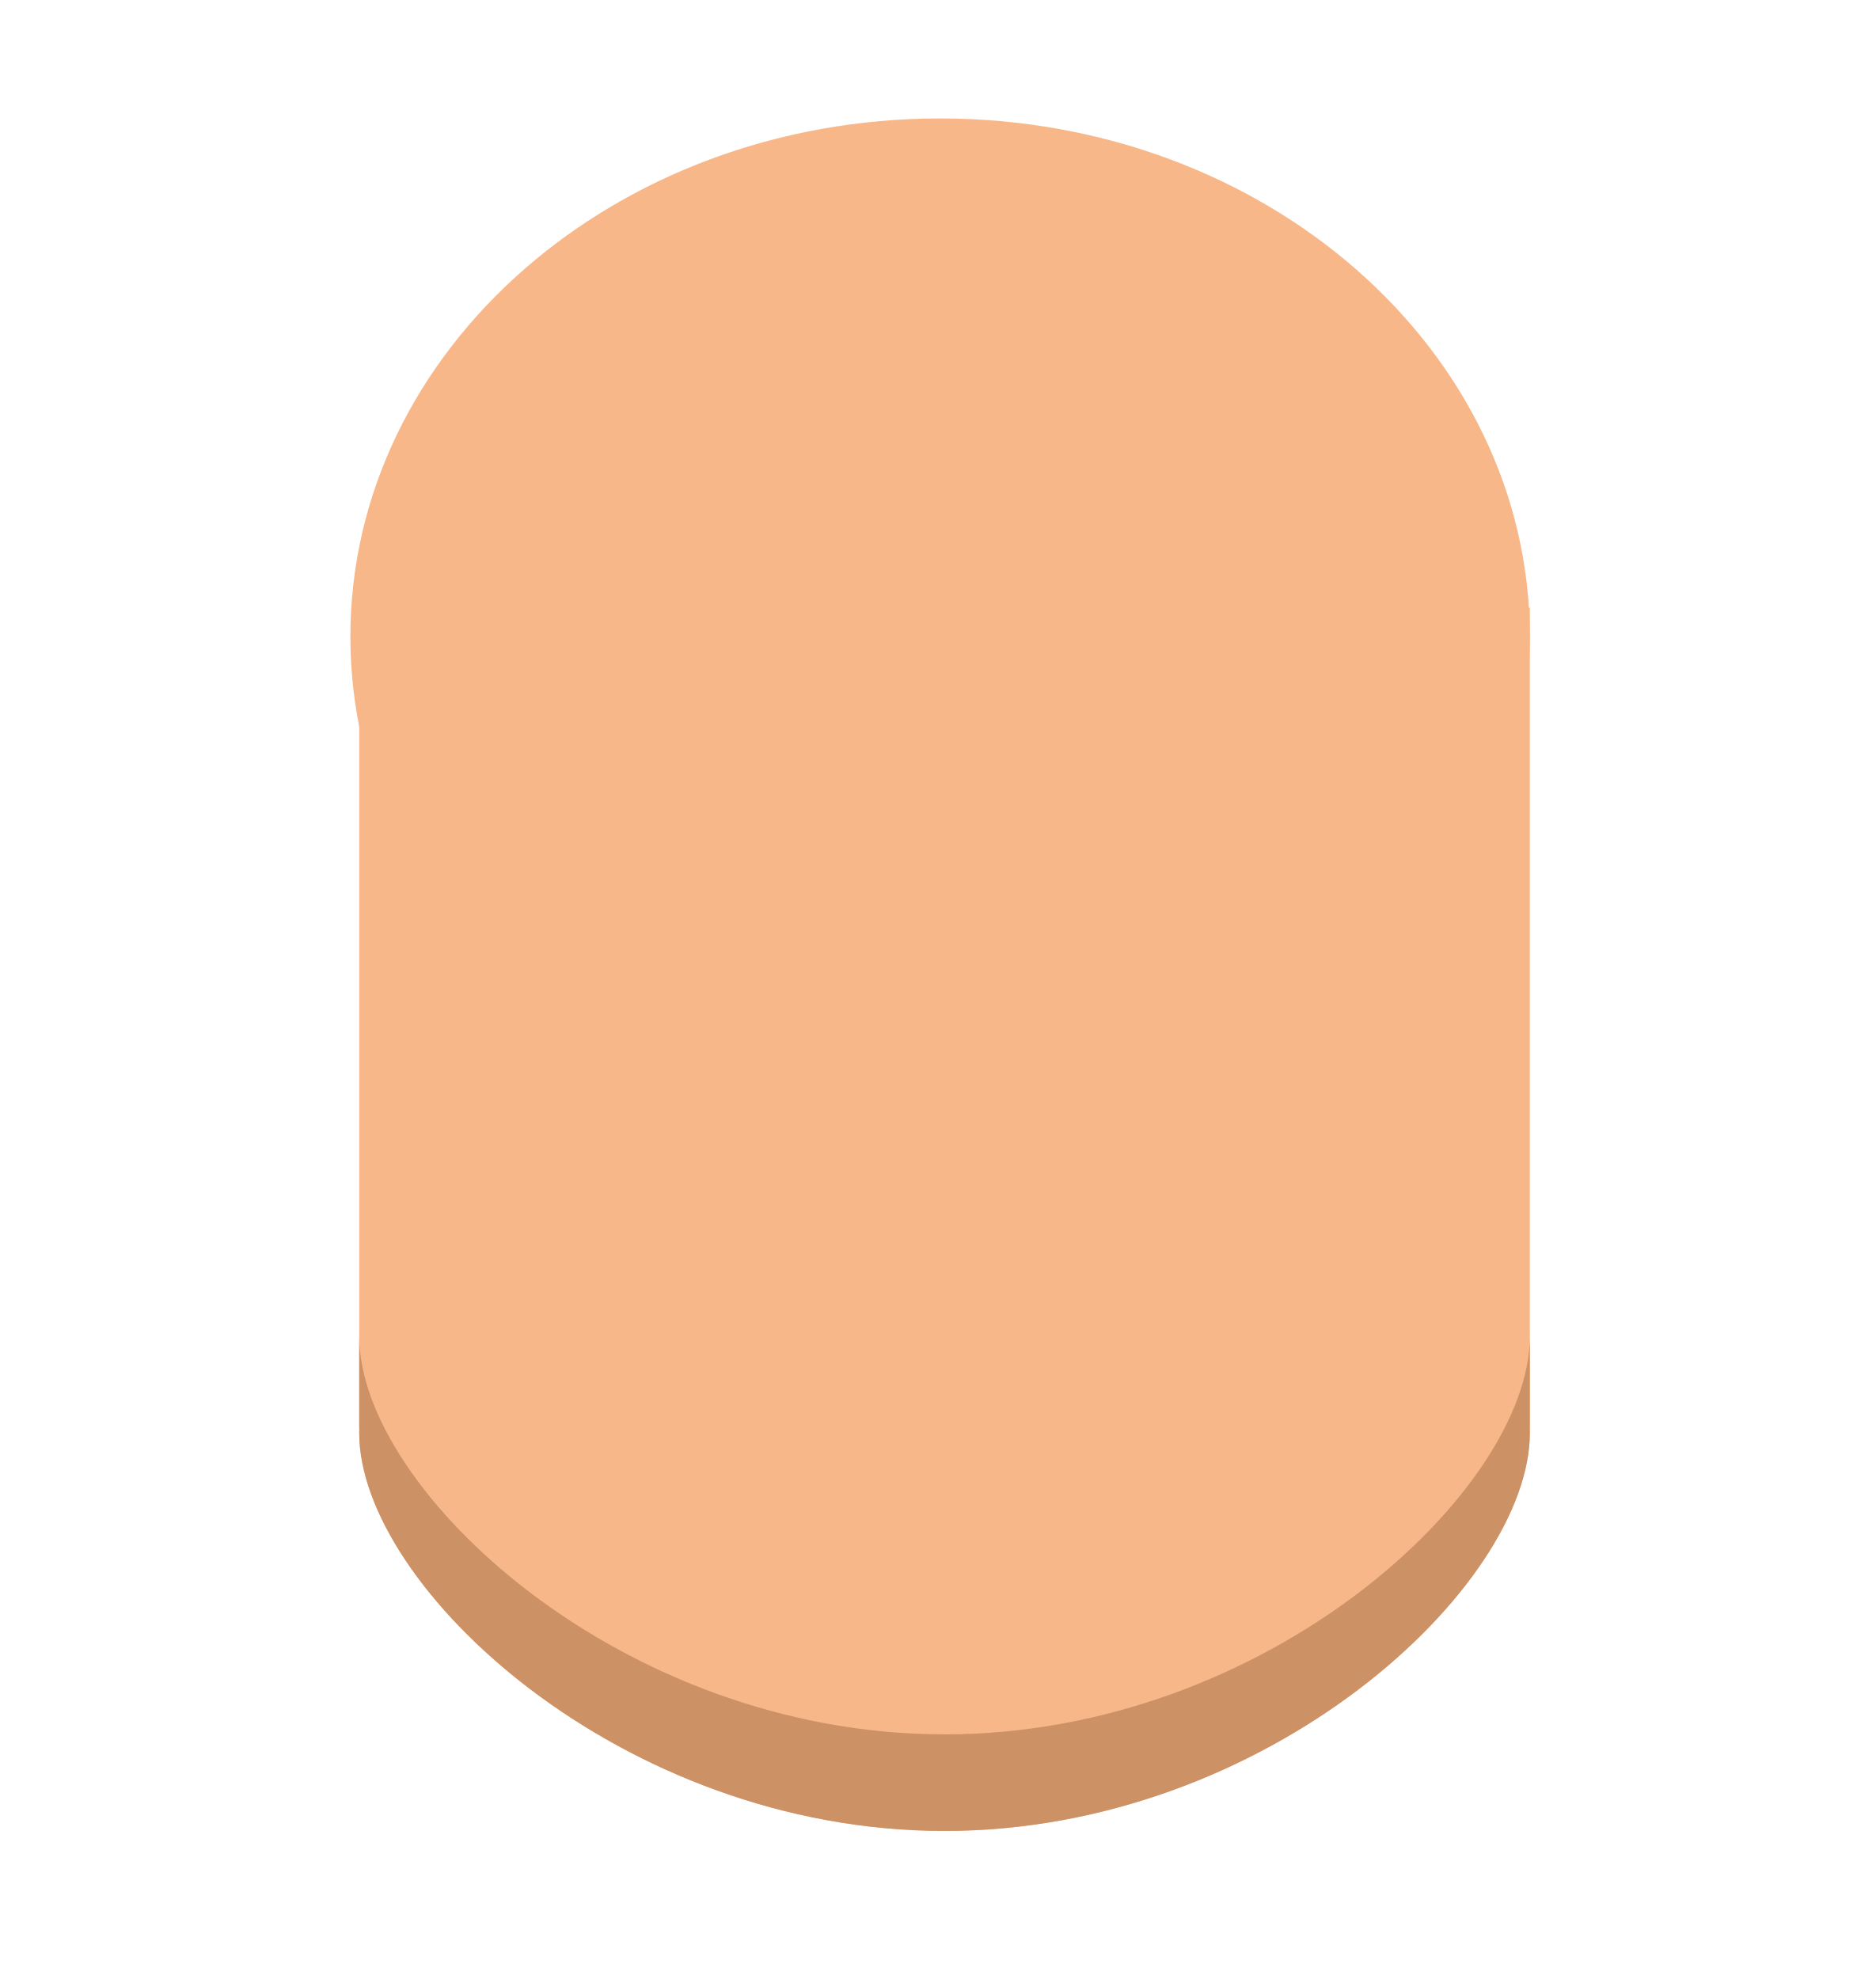
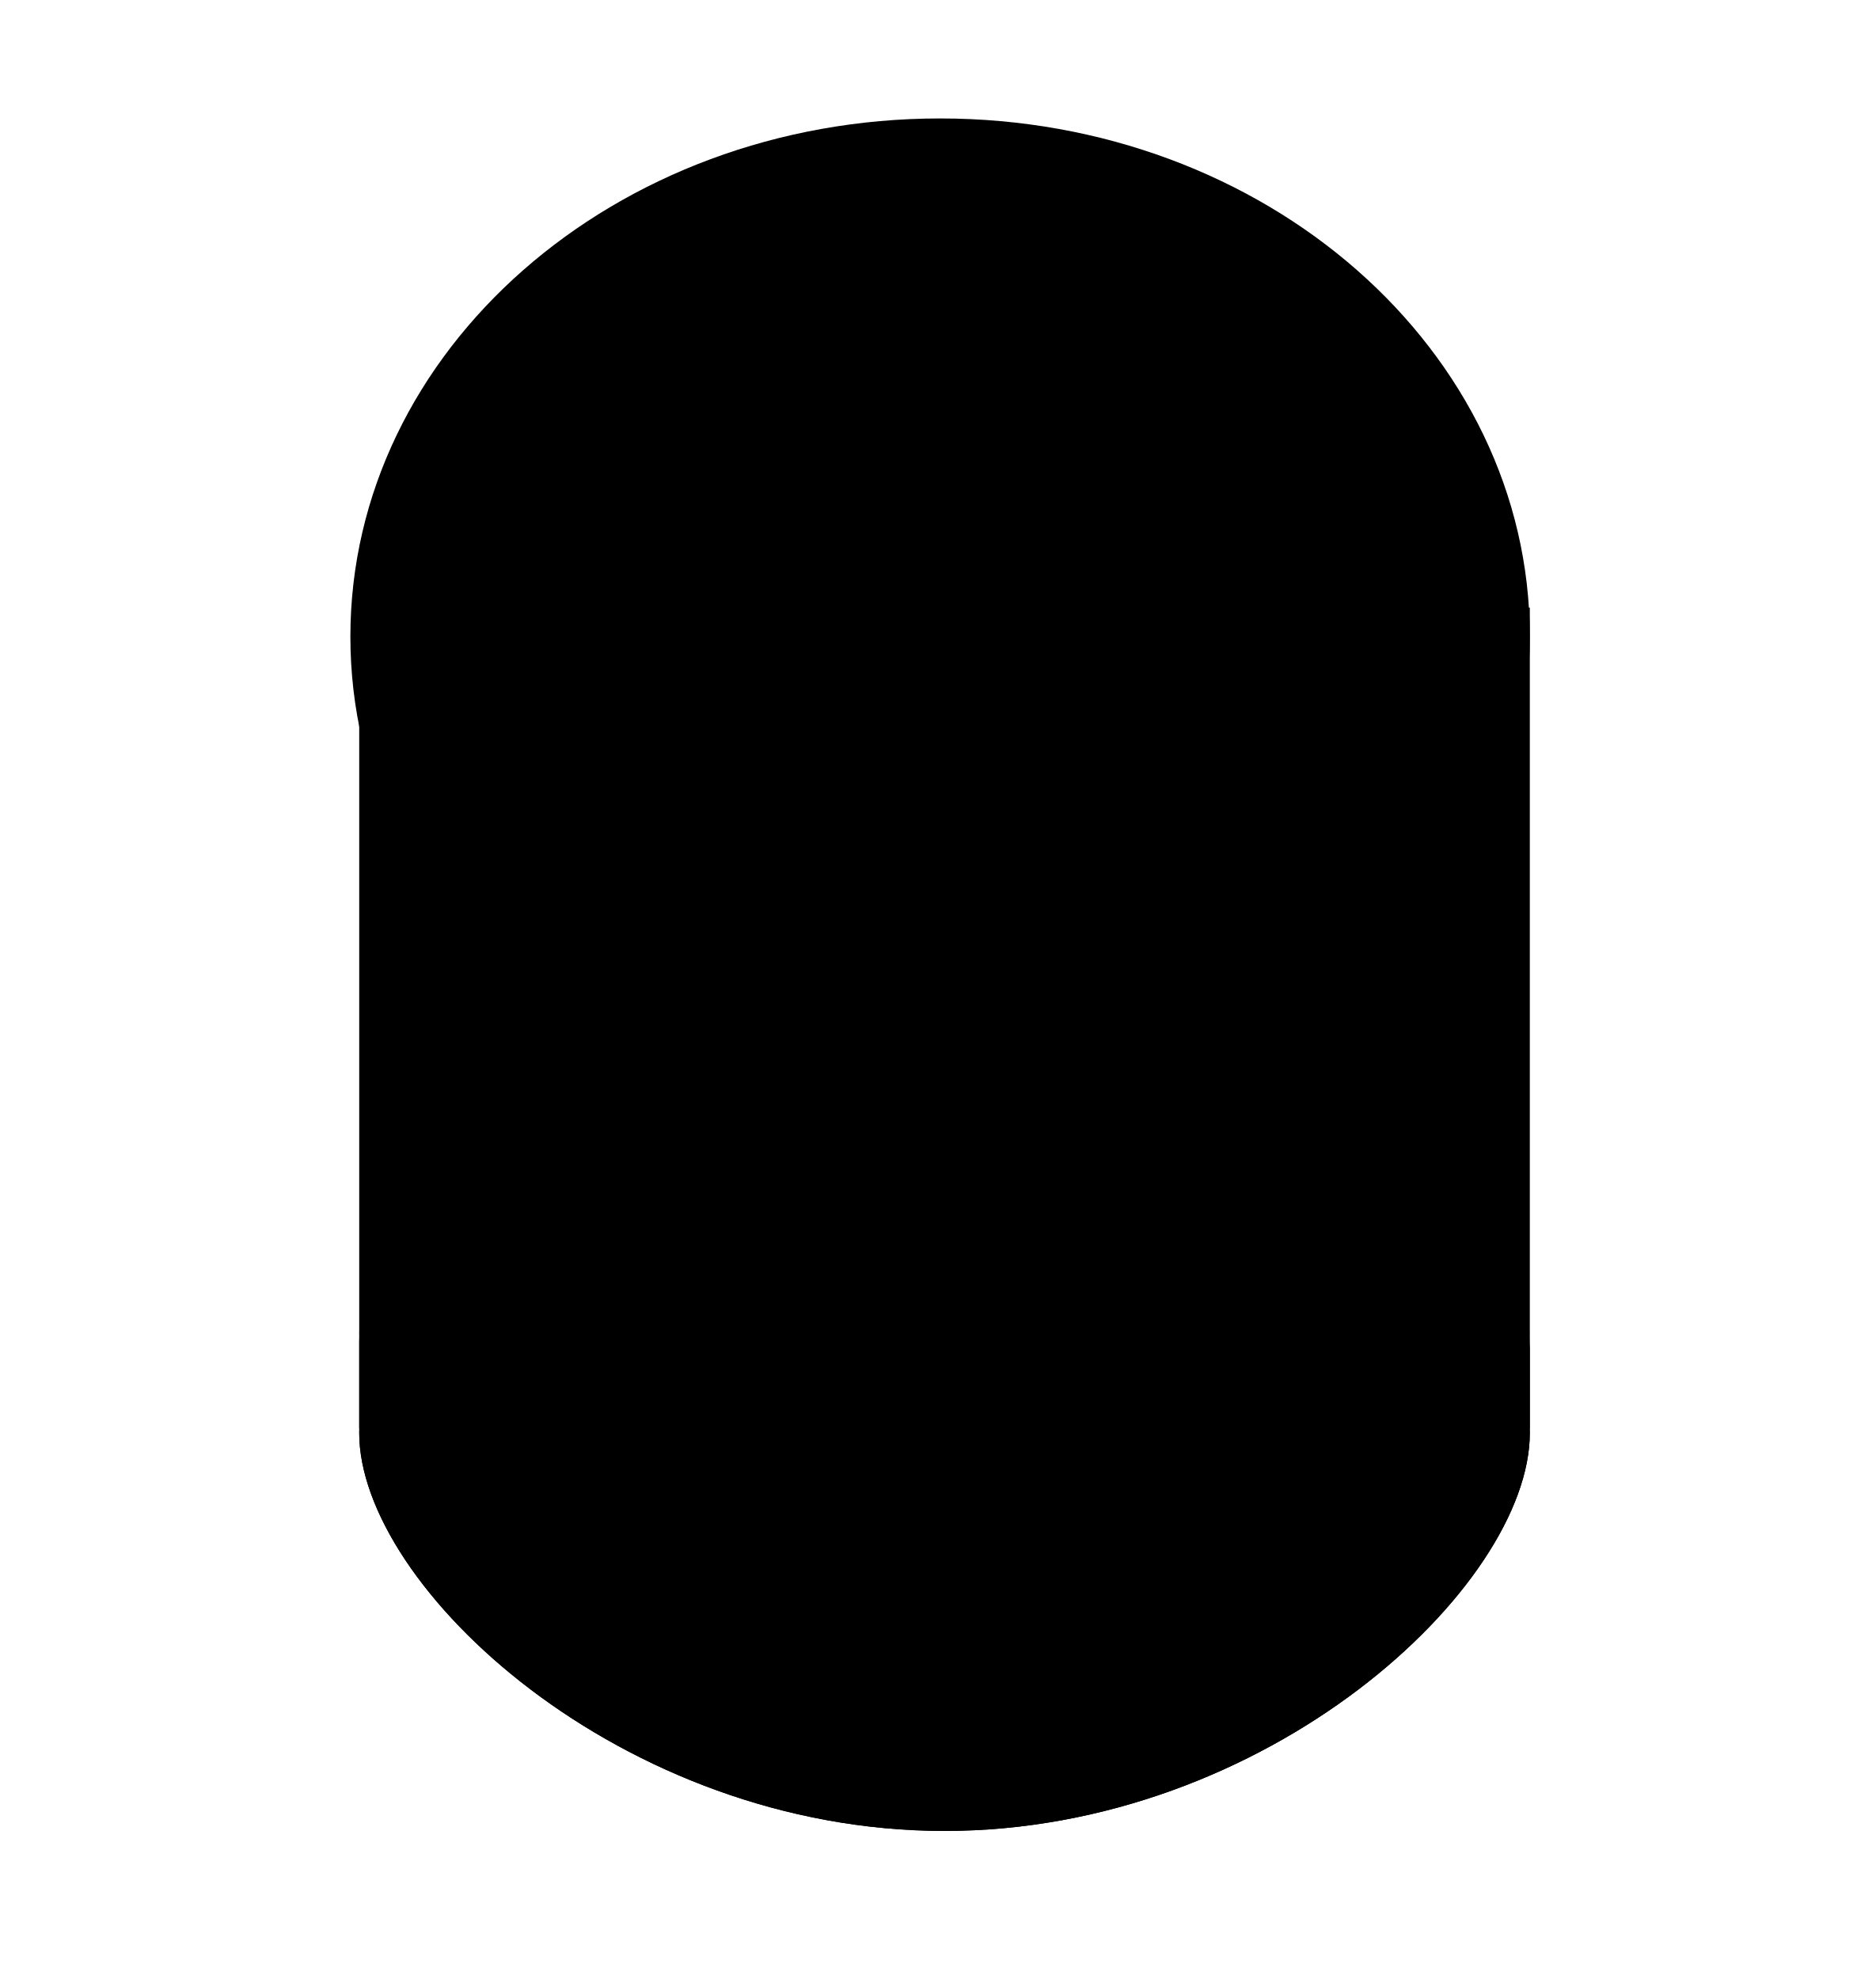
- <svg xmlns="http://www.w3.org/2000/svg" width="380" height="401" viewBox="0 0 380 401" fill="none">
-   <path d="M310 289.46H309.983C309.993 289.758 310 290.056 310 290.355C310 321.471 256.899 370.999 191.396 371C125.892 371 72.791 321.471 72.791 290.355C72.791 290.056 72.798 289.758 72.808 289.46H72.791V123.122H310V289.46Z" fill="#F8B788" />
-   <path d="M72.791 269.891H72.808C72.798 270.189 72.791 270.487 72.791 270.786C72.791 301.902 125.892 351.43 191.396 351.43C256.899 351.43 310 301.902 310 270.786C310 270.487 309.993 270.189 309.983 269.891H310V289.46H309.983C309.993 289.758 310 290.057 310 290.356C310 321.472 256.899 371 191.396 371C125.892 371 72.791 321.472 72.791 290.356C72.791 290.057 72.798 289.758 72.808 289.46H72.791V269.891Z" fill="#CD9166" />
-   <ellipse cx="190.5" cy="129" rx="119.5" ry="105" fill="#F8B788" />
+ <svg xmlns="http://www.w3.org/2000/svg" width="380" height="401" viewBox="0 0 380 401">
+   <path d="M310 289.46H309.983C309.993 289.758 310 290.056 310 290.355C310 321.471 256.899 370.999 191.396 371C125.892 371 72.791 321.471 72.791 290.355C72.791 290.056 72.798 289.758 72.808 289.46H72.791V123.122H310V289.46Z" />
+   <path d="M72.791 269.891H72.808C72.798 270.189 72.791 270.487 72.791 270.786C72.791 301.902 125.892 351.43 191.396 351.43C256.899 351.43 310 301.902 310 270.786C310 270.487 309.993 270.189 309.983 269.891H310V289.46H309.983C309.993 289.758 310 290.057 310 290.356C310 321.472 256.899 371 191.396 371C125.892 371 72.791 321.472 72.791 290.356C72.791 290.057 72.798 289.758 72.808 289.46H72.791V269.891Z" />
+   <ellipse cx="190.5" cy="129" rx="119.5" ry="105" />
</svg>
